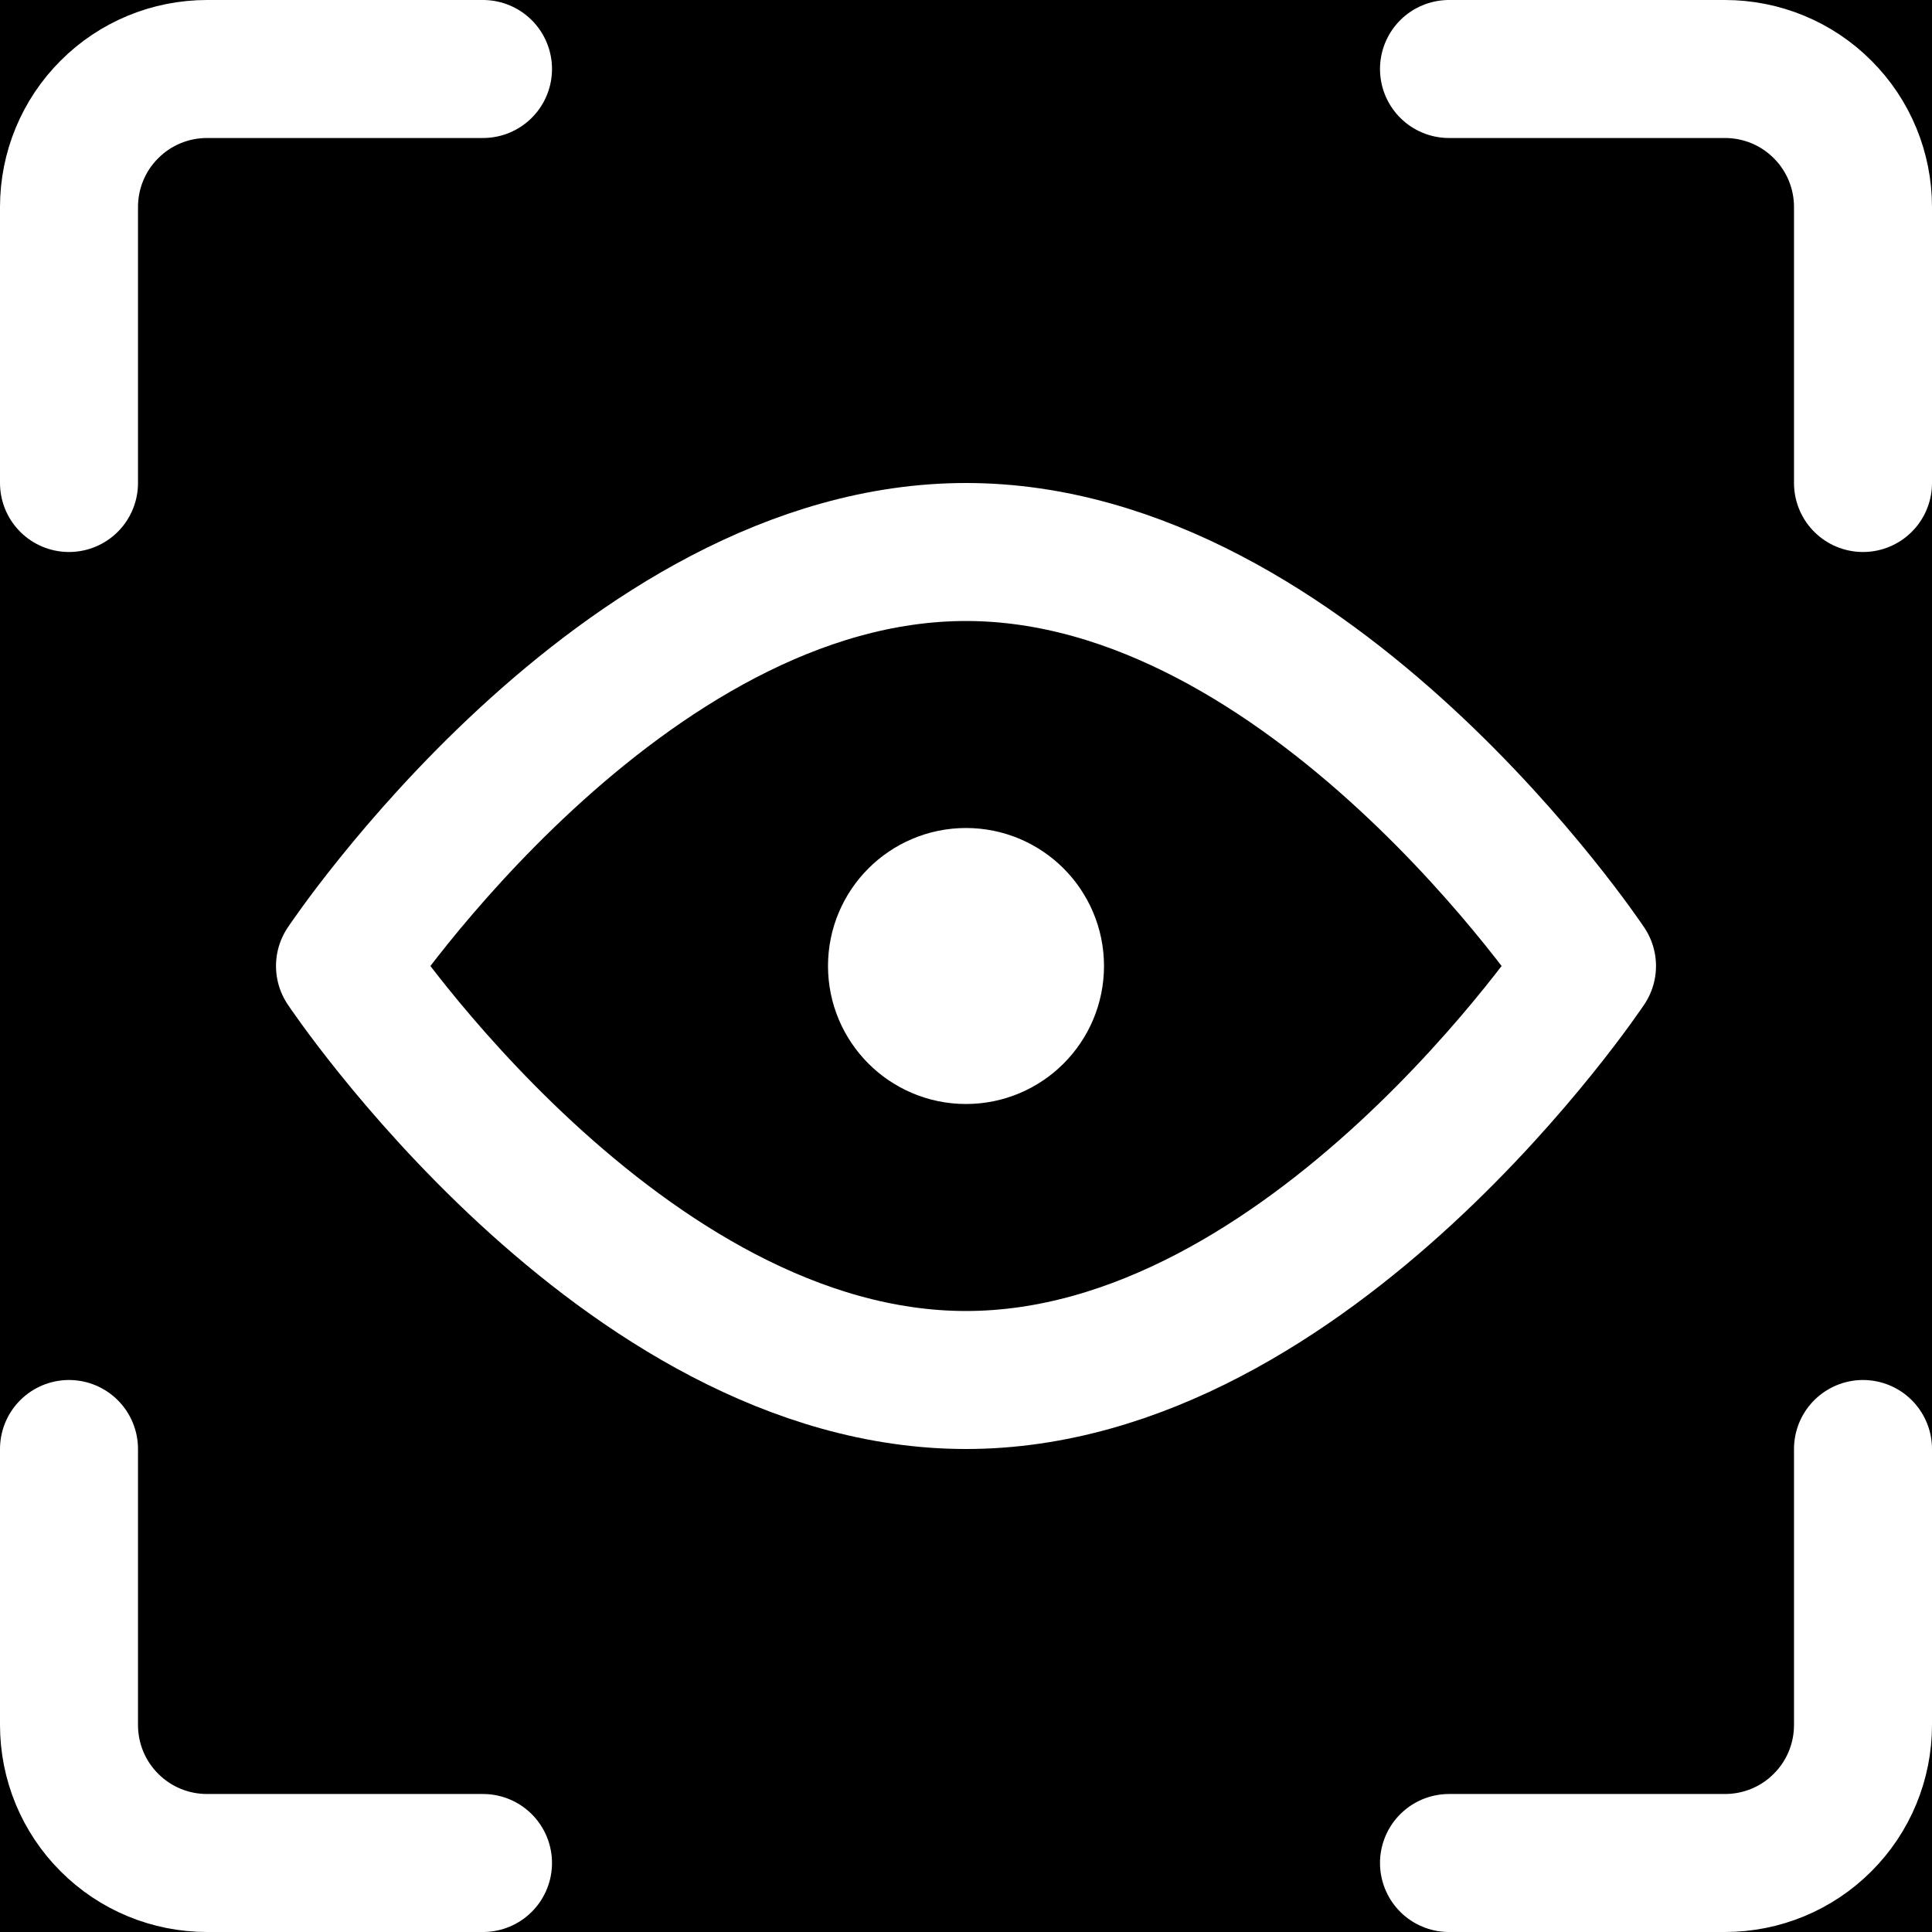
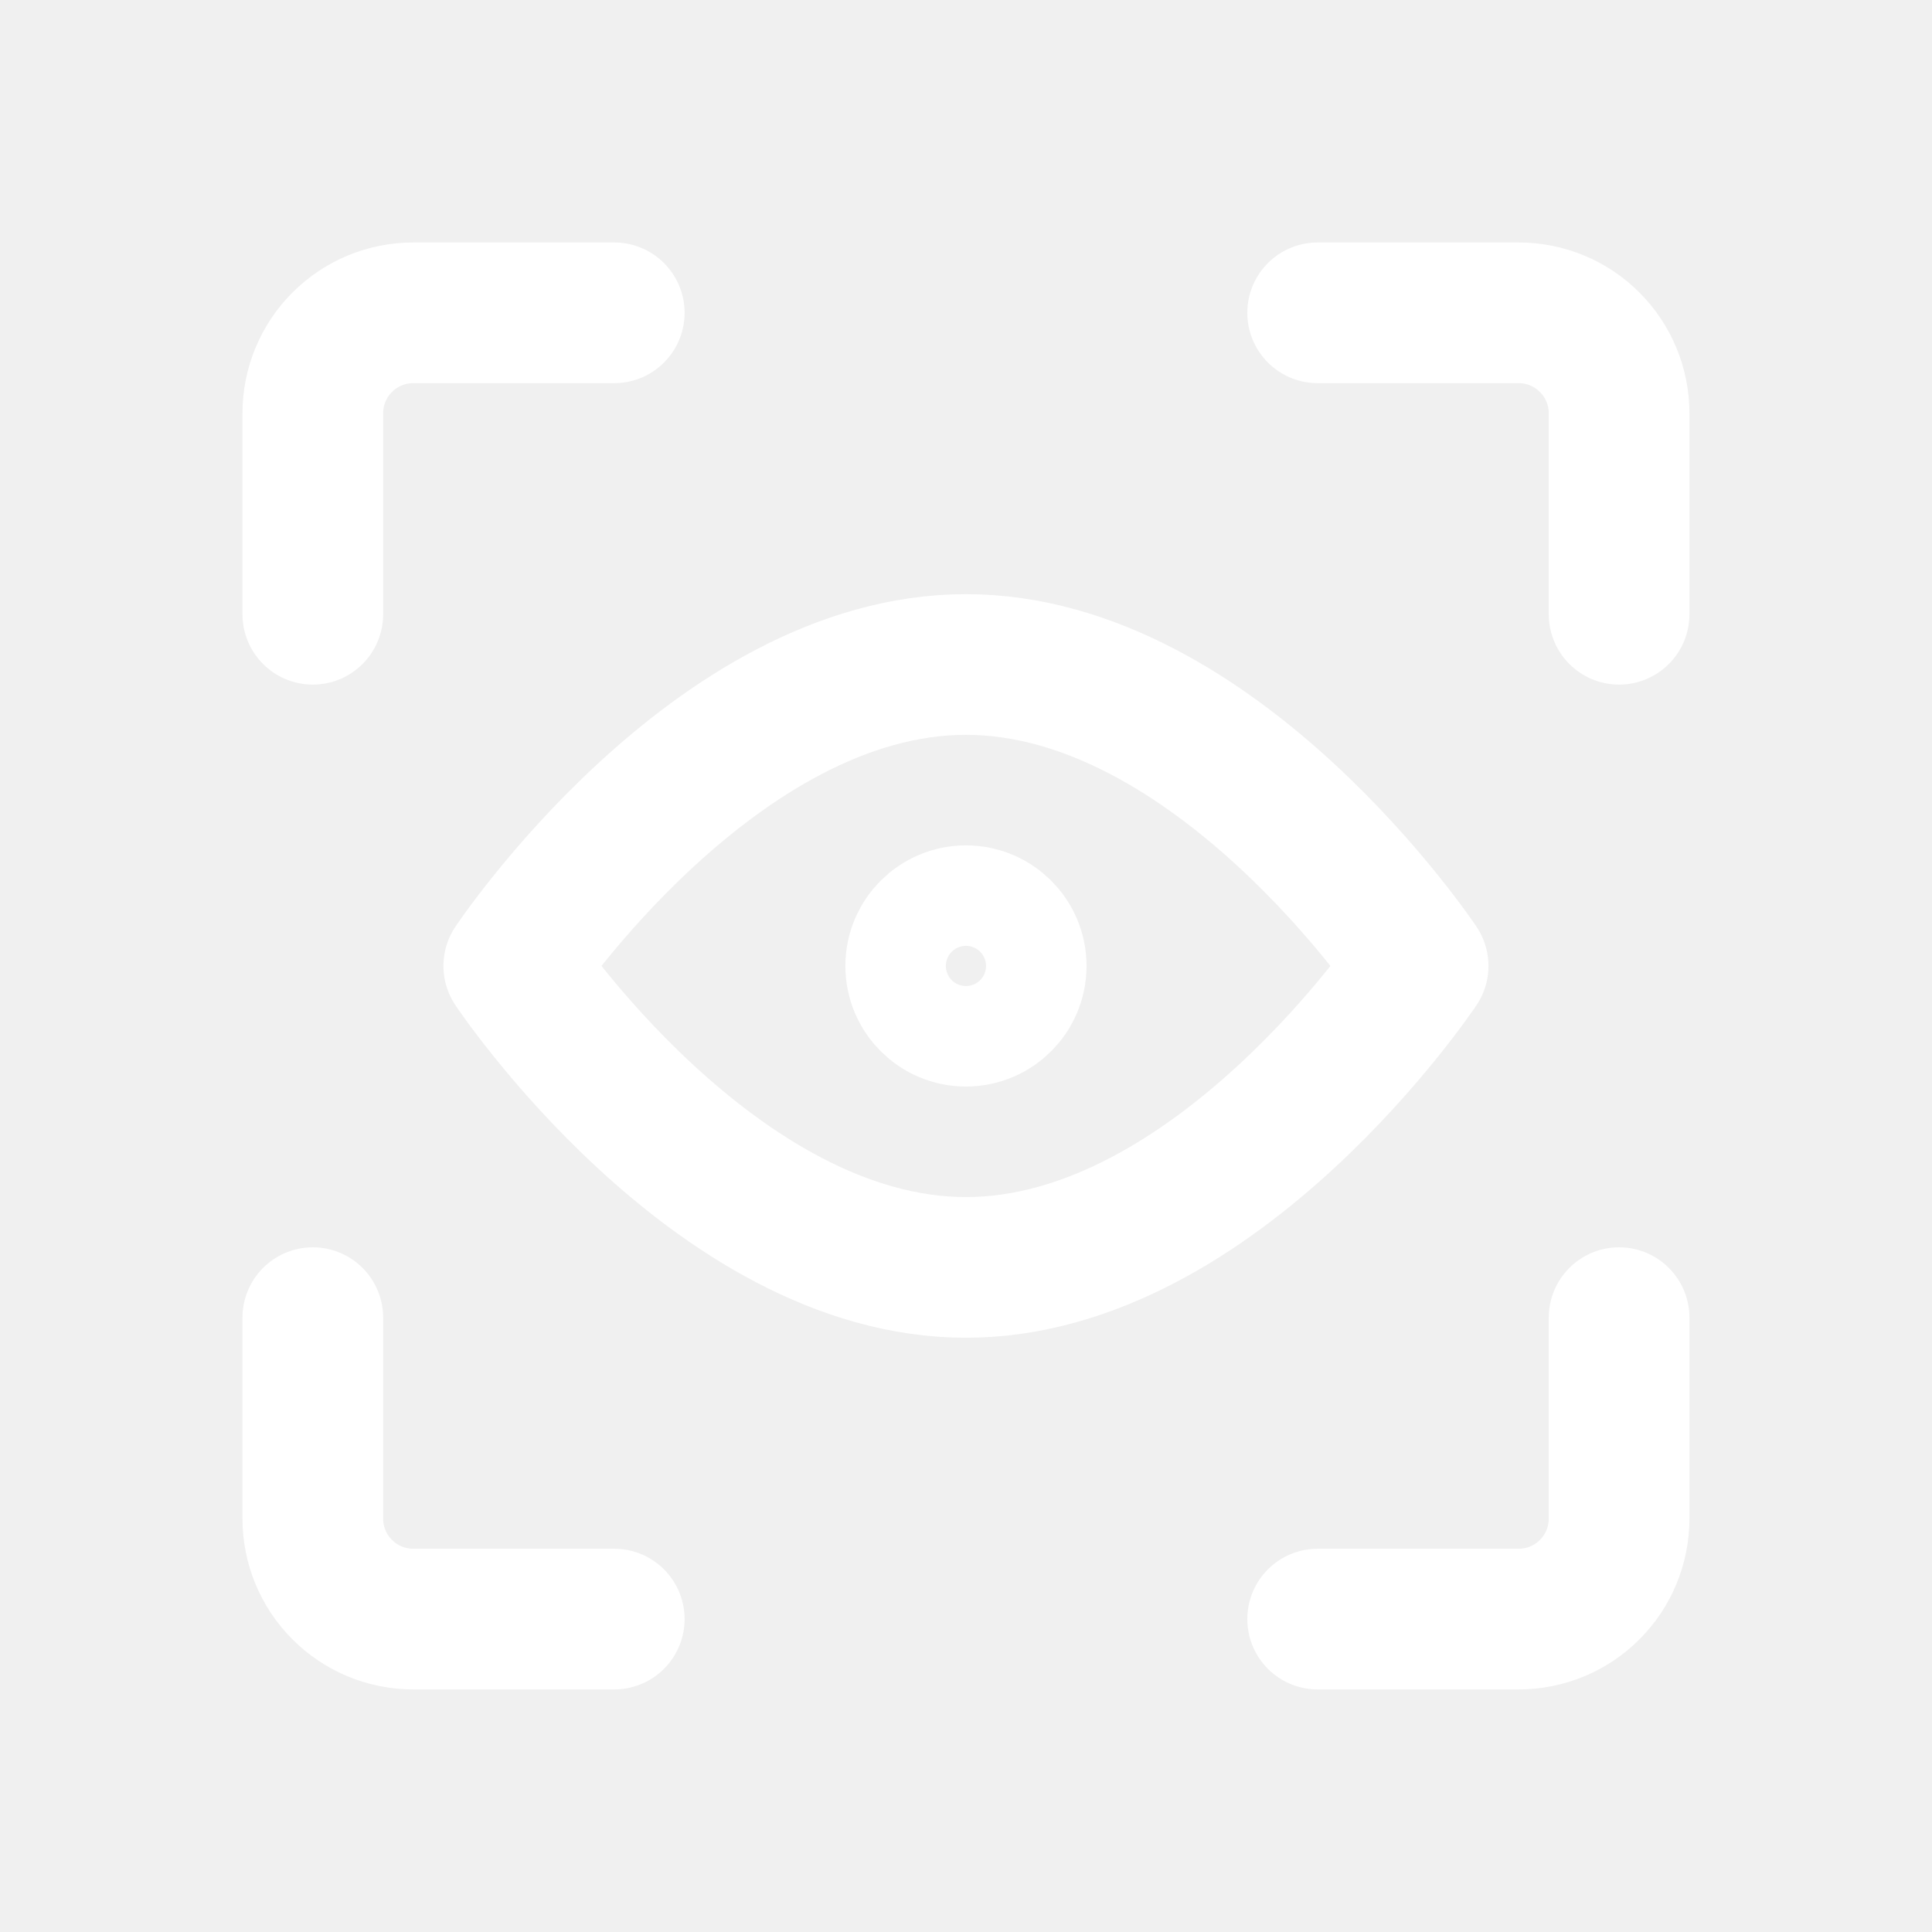
- <svg xmlns="http://www.w3.org/2000/svg" width="14" height="14" viewBox="0 0 14 14" fill="none">
-   <g clip-path="url(#clip0_1545_11029)">
-     <rect width="14" height="14" fill="black" />
-     <path d="M13.5 10.5V12.5C13.5 12.765 13.395 13.02 13.207 13.207C13.02 13.395 12.765 13.5 12.5 13.5H10.5" stroke="white" stroke-linecap="round" stroke-linejoin="round" />
-     <path d="M10.5 0.5H12.5C12.765 0.5 13.02 0.605 13.207 0.793C13.395 0.98 13.5 1.235 13.5 1.5V3.5" stroke="white" stroke-linecap="round" stroke-linejoin="round" />
-     <path d="M0.5 3.5V1.5C0.5 1.235 0.605 0.98 0.793 0.793C0.98 0.605 1.235 0.5 1.5 0.5H3.5" stroke="white" stroke-linecap="round" stroke-linejoin="round" />
-     <path d="M3.5 13.5H1.5C1.235 13.5 0.98 13.395 0.793 13.207C0.605 13.02 0.5 12.765 0.5 12.5V10.5" stroke="white" stroke-linecap="round" stroke-linejoin="round" />
-     <path d="M11.5 7C11.5 7 9.5 10 7 10C4.5 10 2.5 7 2.5 7C2.5 7 4.5 4 7 4C9.5 4 11.5 7 11.5 7Z" stroke="white" stroke-linecap="round" stroke-linejoin="round" />
-     <path d="M7 7.5C7.276 7.5 7.5 7.276 7.5 7C7.5 6.724 7.276 6.5 7 6.5C6.724 6.5 6.5 6.724 6.5 7C6.5 7.276 6.724 7.5 7 7.5Z" stroke="white" stroke-linecap="round" stroke-linejoin="round" />
+ <svg xmlns="http://www.w3.org/2000/svg" width="24" height="24" viewBox="-2.613 -2.613 19.227 19.227" fill="none">
+   <g>
+     <path d="M13.5 10.5V12.5C13.5 12.765 13.395 13.02 13.207 13.207C13.02 13.395 12.765 13.5 12.5 13.5H10.5" stroke="white" stroke-width="1.4" stroke-linecap="round" stroke-linejoin="round" />
+     <path d="M10.5 0.5H12.5C12.765 0.5 13.02 0.605 13.207 0.793C13.395 0.98 13.5 1.235 13.5 1.5V3.5" stroke="white" stroke-width="1.4" stroke-linecap="round" stroke-linejoin="round" />
+     <path d="M0.5 3.5V1.5C0.5 1.235 0.605 0.98 0.793 0.793C0.98 0.605 1.235 0.5 1.5 0.5H3.5" stroke="white" stroke-width="1.4" stroke-linecap="round" stroke-linejoin="round" />
+     <path d="M3.5 13.5H1.5C1.235 13.5 0.98 13.395 0.793 13.207C0.605 13.02 0.5 12.765 0.5 12.5V10.5" stroke="white" stroke-width="1.4" stroke-linecap="round" stroke-linejoin="round" />
+     <path d="M11.5 7C11.5 7 9.5 10 7 10C4.5 10 2.5 7 2.5 7C2.5 7 4.5 4 7 4C9.5 4 11.5 7 11.5 7Z" stroke="white" stroke-width="1.4" stroke-linecap="round" stroke-linejoin="round" />
+     <path d="M7 7.5C7.276 7.5 7.5 7.276 7.5 7C7.5 6.724 7.276 6.5 7 6.5C6.724 6.5 6.5 6.724 6.5 7C6.5 7.276 6.724 7.5 7 7.5Z" stroke="white" stroke-width="1.4" stroke-linecap="round" stroke-linejoin="round" />
  </g>
-   <defs>
-     <clipPath id="clip0_1545_11029">
-       <rect width="14" height="14" fill="white" />
-     </clipPath>
-   </defs>
</svg>
